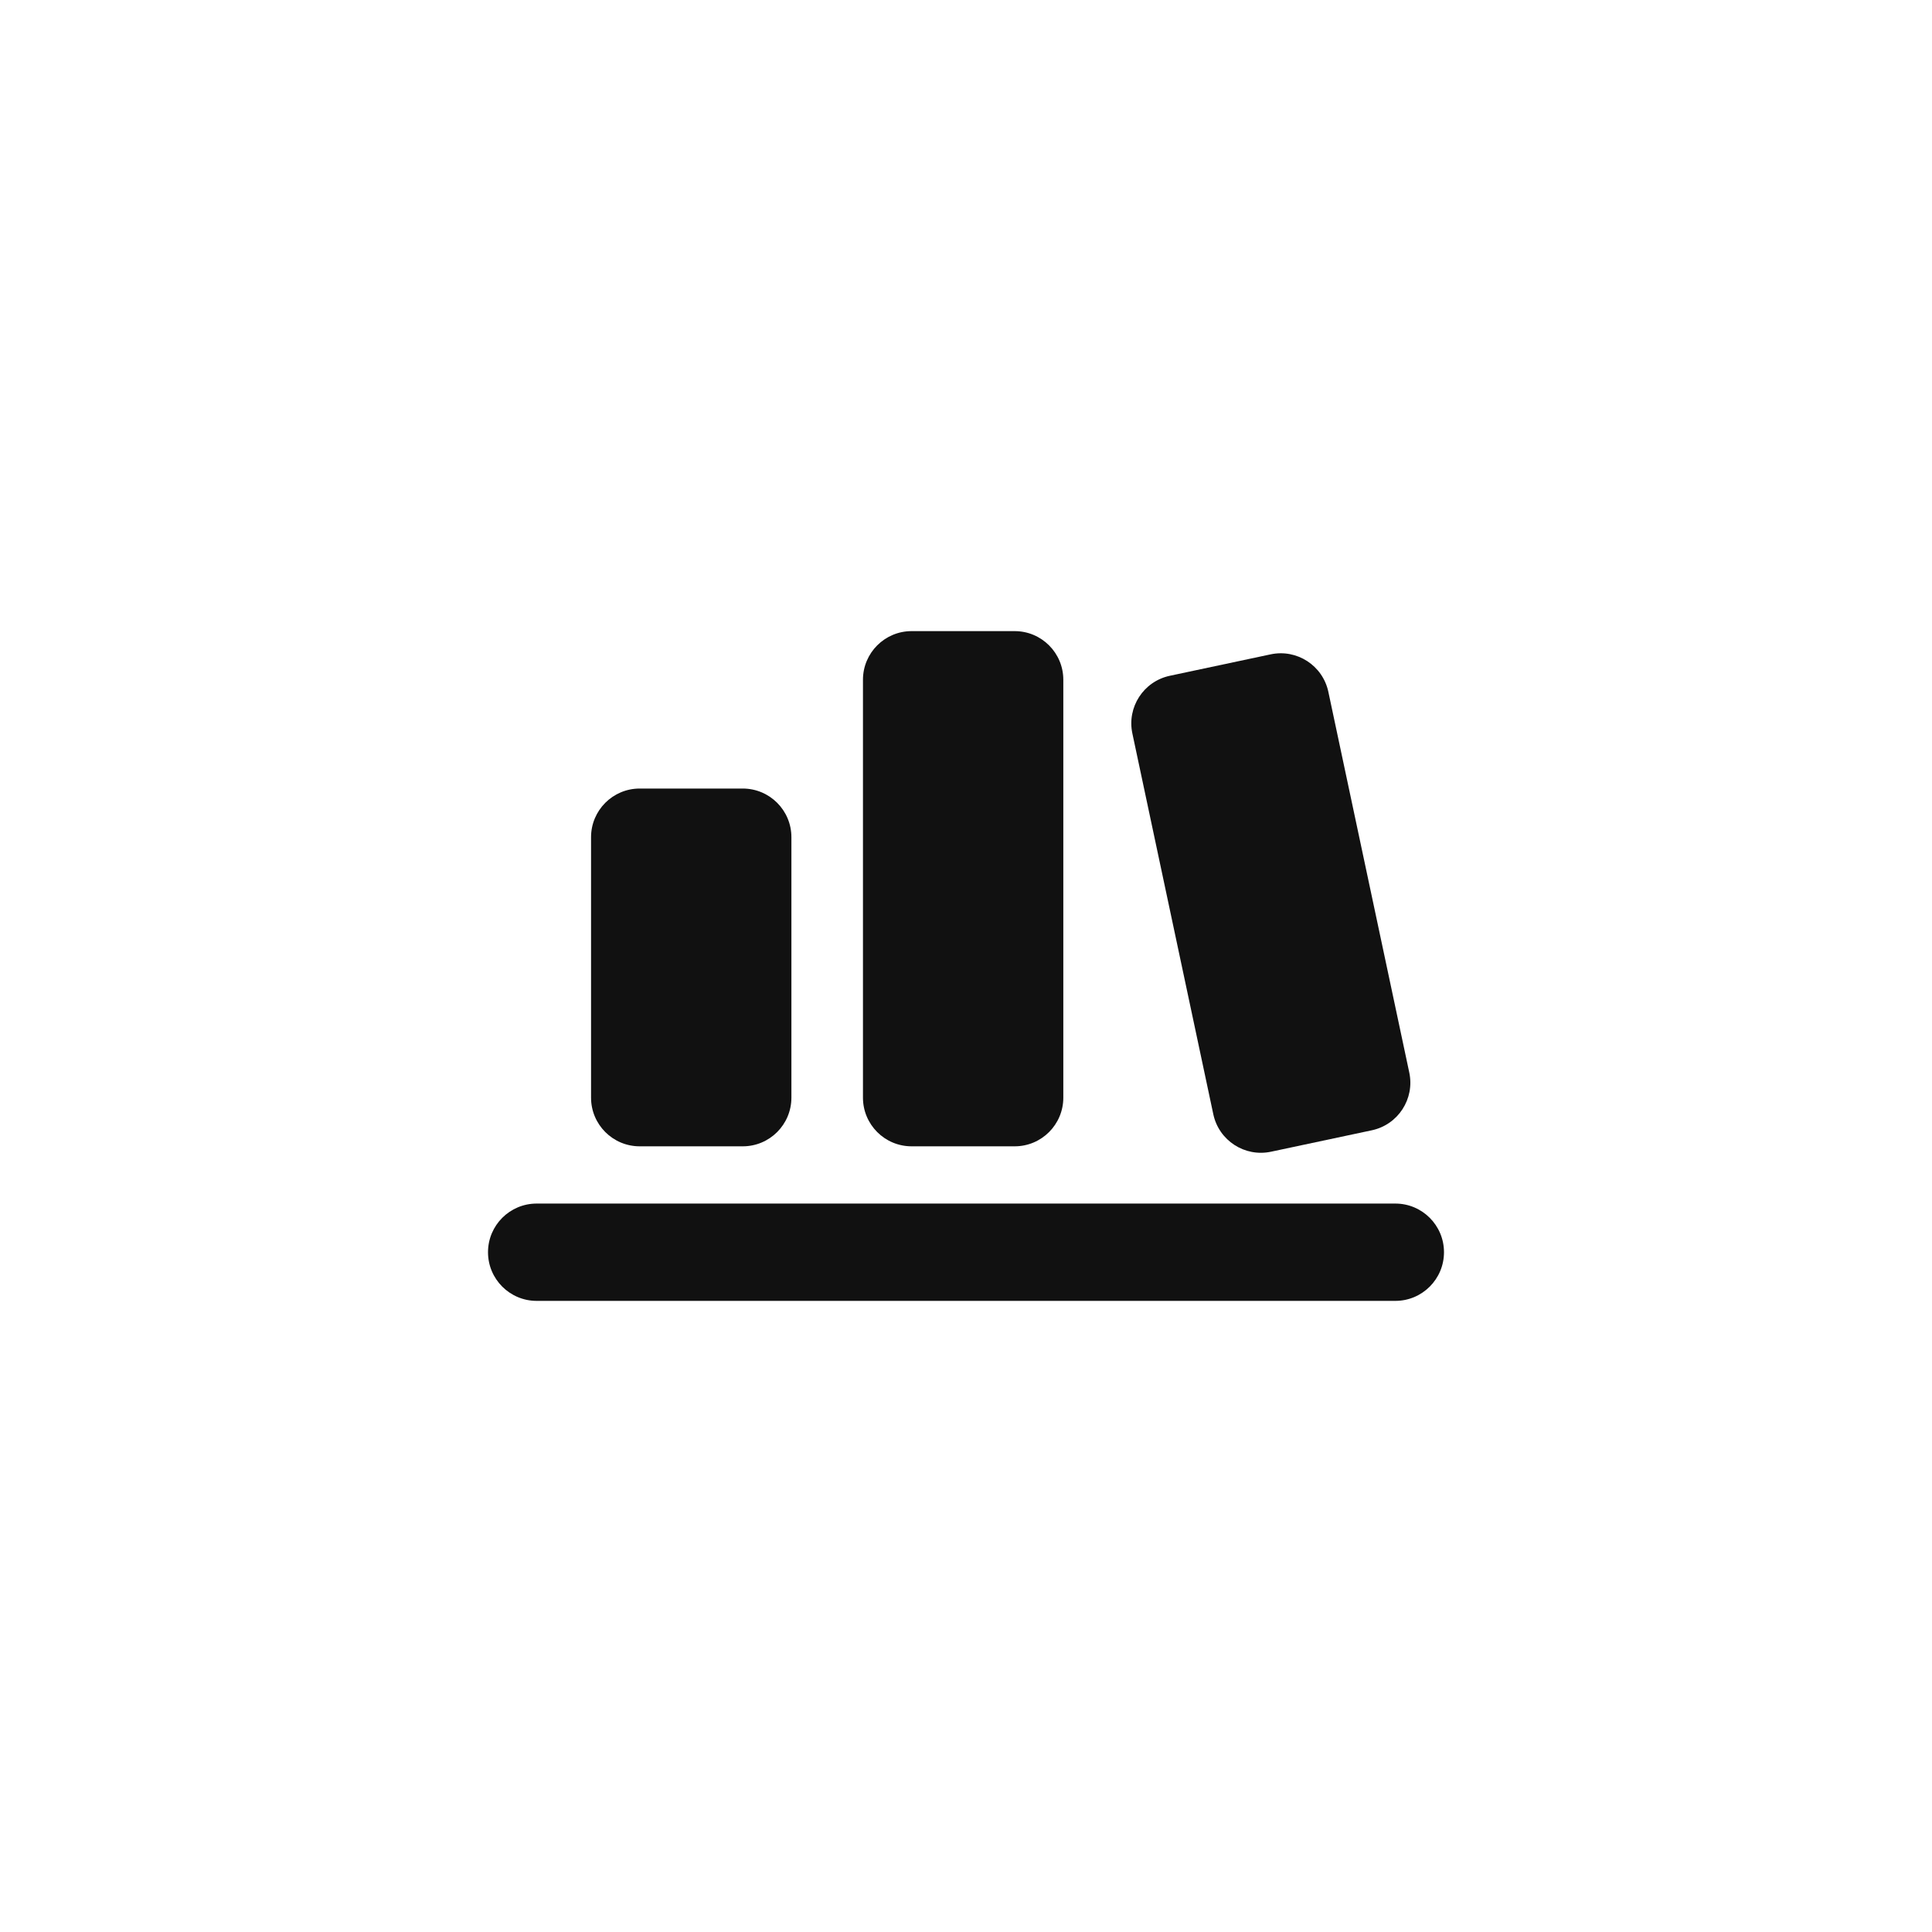
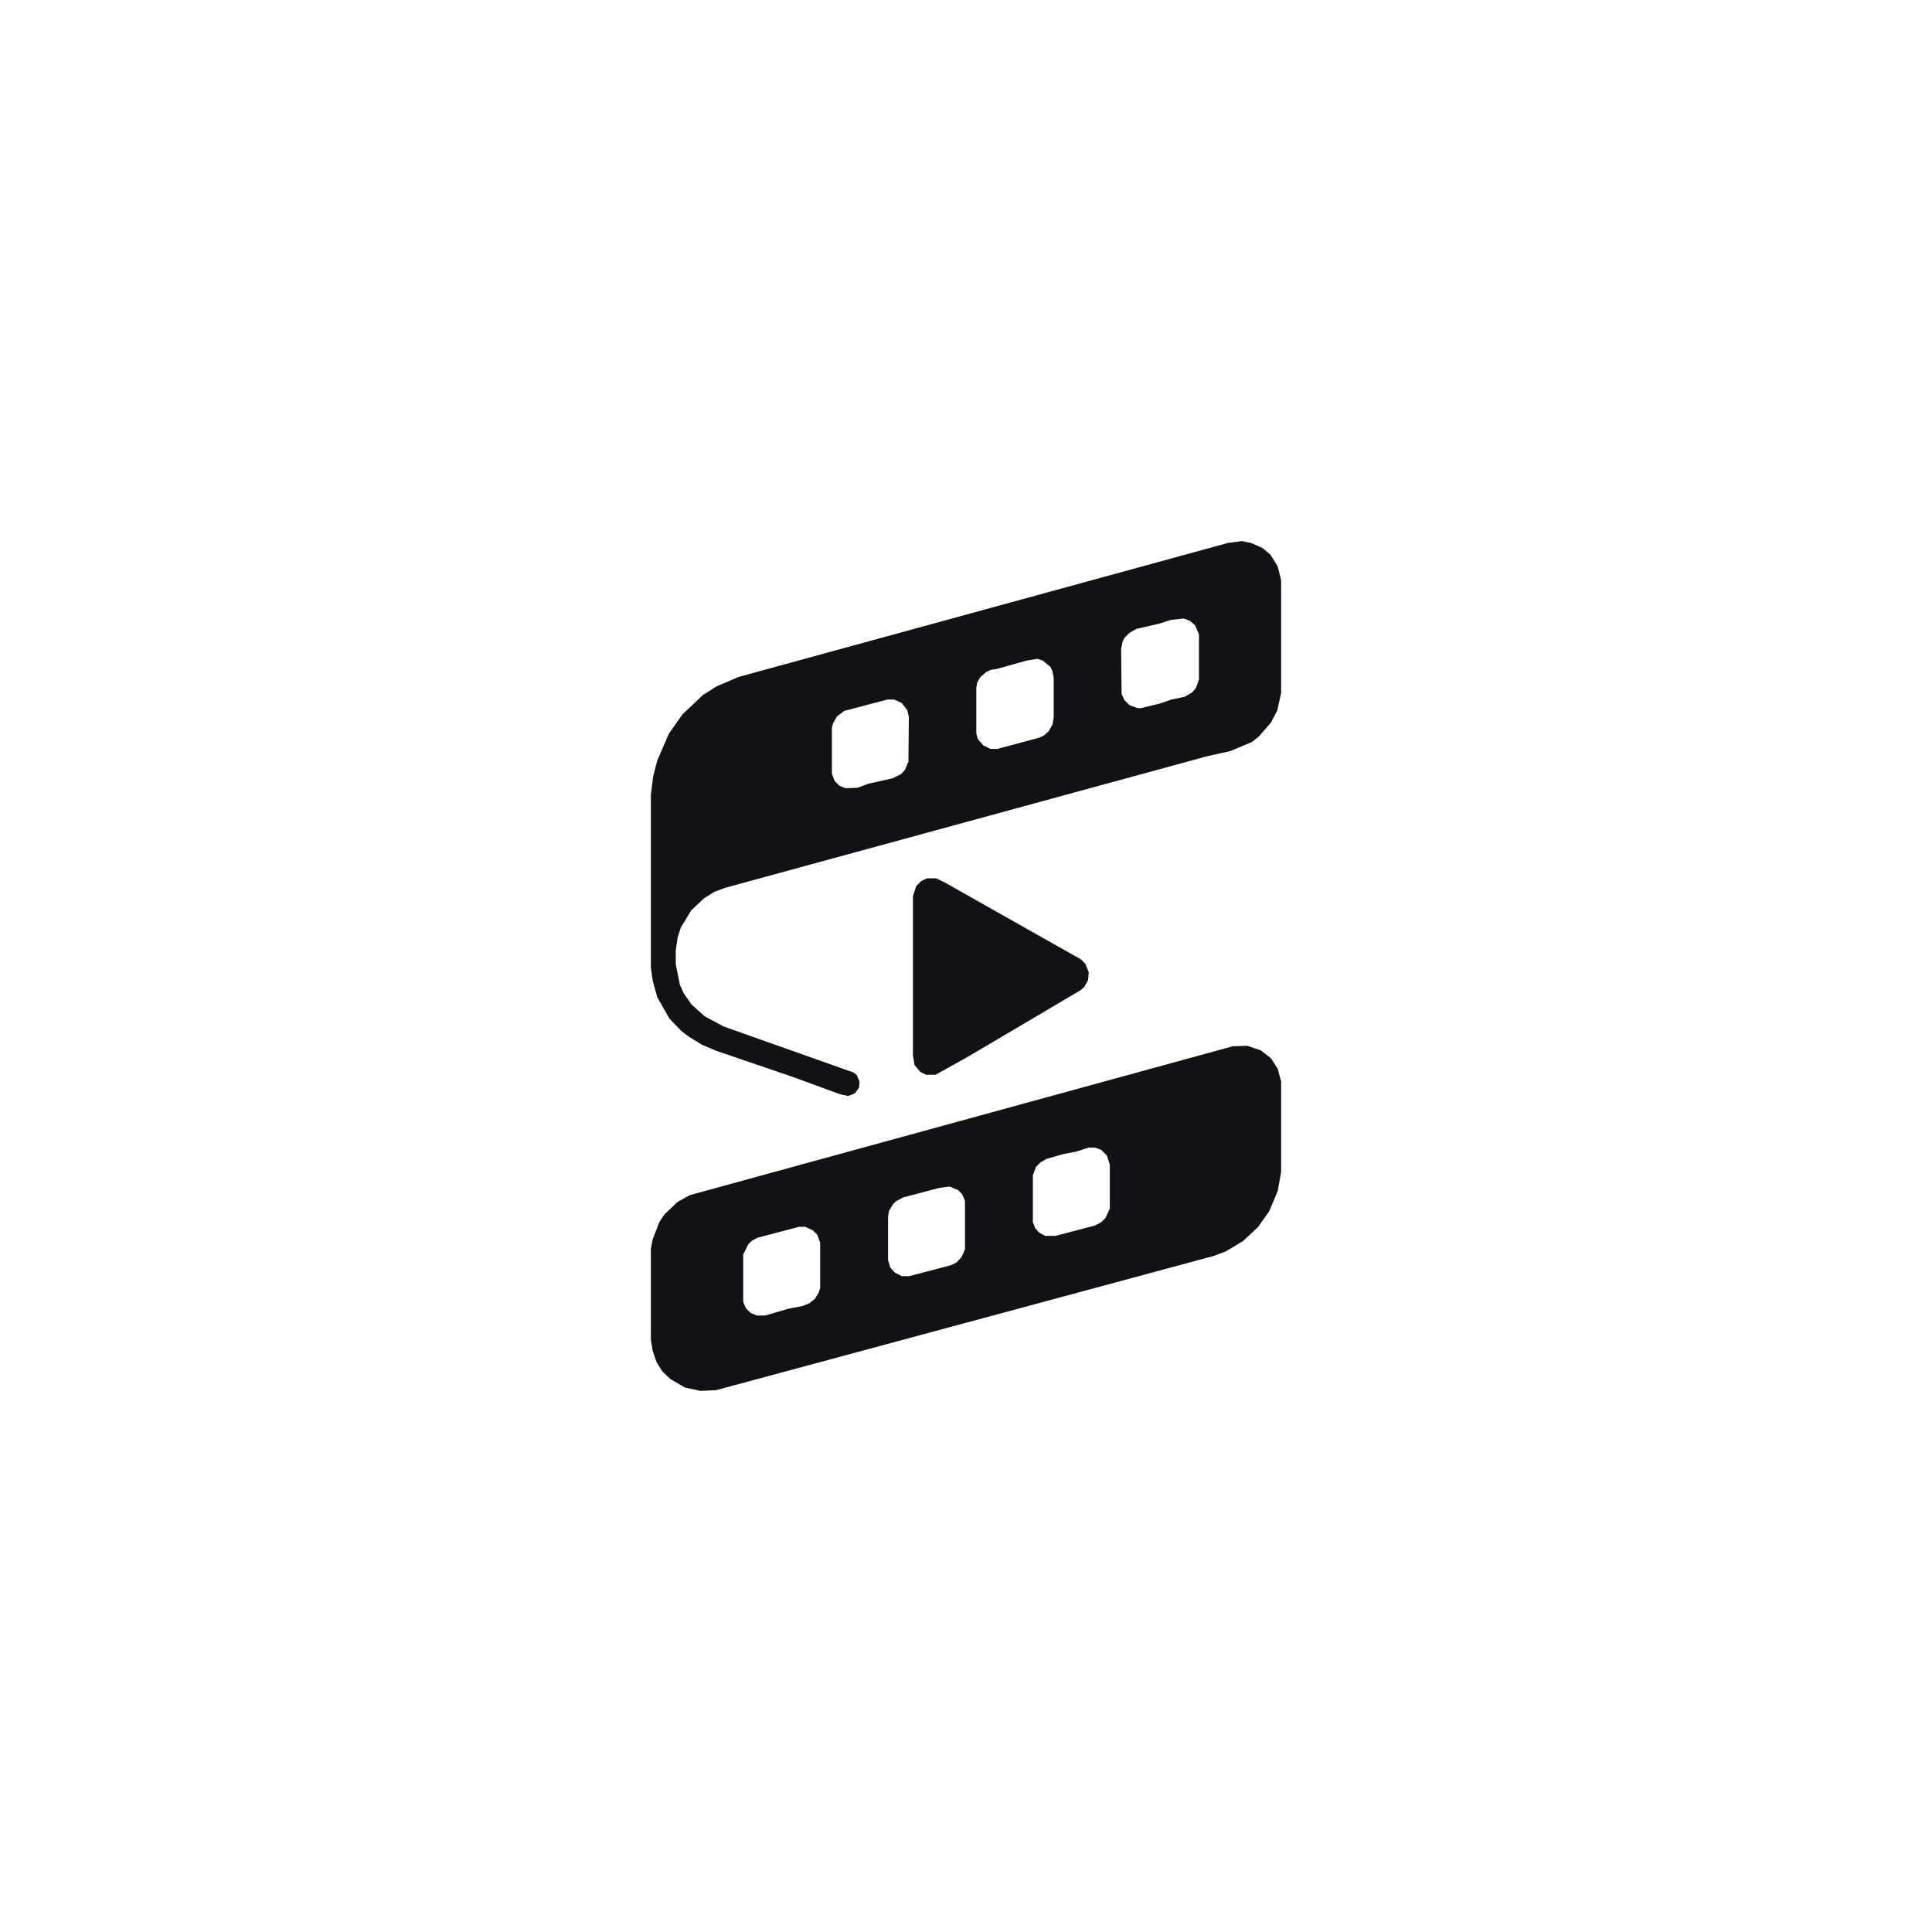
<svg xmlns="http://www.w3.org/2000/svg" viewBox="0 0 432 432">
-   <g fill="#111111" transform="translate(216 216) scale(.32) translate(-512 -484)">
-     <rect x="250" y="360" width="140" height="250" rx="34" />
-     <rect x="440" y="250" width="140" height="360" rx="34" />
-     <g transform="rotate(-12 725 440)">
-       <rect x="655" y="270" width="140" height="340" rx="34" />
-     </g>
-     <rect x="178" y="650" width="668" height="68" rx="34" />
+   <g fill="#111216" fill-rule="evenodd" transform="translate(216 216) scale(0.506) translate(-139.25 -187.75)">
+     <path id="top" d="M273.8 6.0 L270.2 3.0 L265.2 0.8 L261.2 0.0 L255.0 0.8 L38.8 60.0 L29.0 64.2 L23.0 68.0 L14.0 76.5 L8.0 85.0 L2.8 97.0 L1.0 104.0 L0.0 112.0 L0.0 188.5 L0.8 194.2 L2.8 201.5 L8.2 211.0 L13.5 216.5 L16.8 219.0 L22.5 222.5 L28.8 225.2 L62.8 236.8 L83.8 244.5 L87.2 245.2 L90.2 244.0 L92.0 241.5 L92.2 238.8 L91.0 236.0 L89.5 234.8 L32.2 214.5 L23.8 210.0 L18.0 204.8 L14.5 199.8 L12.8 196.0 L11.0 187.0 L11.0 180.8 L11.8 175.2 L13.2 170.8 L17.8 163.2 L23.5 157.8 L28.0 155.0 L32.8 153.2 L246.0 95.0 L256.0 92.8 L265.5 88.8 L268.5 86.5 L274.0 80.2 L276.8 74.8 L278.5 67.2 L278.5 17.2 L277.0 11.2ZM110.8 71.5 L113.2 74.5 L114.0 77.5 L113.8 97.5 L112.2 101.2 L110.5 103.0 L106.8 104.8 L96.2 107.2 L91.2 109.0 L86.0 109.2 L83.2 108.0 L81.2 106.0 L80.0 102.8 L80.0 82.5 L80.5 80.5 L82.2 77.5 L85.5 75.0 L104.5 70.0 L107.5 70.0ZM176.5 55.5 L177.5 57.5 L178.0 60.5 L178.0 78.0 L177.5 81.0 L175.8 84.0 L173.8 85.8 L171.8 86.8 L153.2 91.8 L150.0 91.8 L146.8 90.2 L144.5 87.5 L143.8 85.0 L143.8 64.8 L144.2 62.5 L145.5 60.2 L148.2 57.8 L150.5 56.8 L152.8 56.5 L166.0 52.8 L170.8 52.0 L173.2 52.8ZM238.2 35.2 L240.5 37.2 L242.2 41.2 L242.2 61.2 L240.8 65.0 L239.0 67.0 L235.8 68.8 L230.0 70.0 L224.8 71.8 L216.5 73.8 L215.0 73.8 L211.5 72.5 L209.2 70.2 L208.0 67.5 L207.8 47.5 L208.5 44.2 L209.5 42.5 L211.5 40.5 L214.5 38.8 L224.5 36.5 L229.8 34.8 L235.5 34.2Z" />
+     <path id="play" d="M122.0 149.0 L119.5 150.2 L117.2 152.5 L115.8 157.0 L115.8 227.2 L116.5 231.5 L119.0 234.5 L121.5 235.8 L125.8 235.8 L139.5 228.2 L189.8 198.5 L191.5 197.0 L193.2 194.0 L193.5 190.5 L192.0 186.8 L190.0 184.8 L129.8 150.8 L126.0 149.0Z" />
+     <path id="bottom" d="M277.0 233.2 L274.0 228.5 L269.5 225.0 L263.5 223.0 L257.2 223.2 L17.2 289.0 L11.8 292.0 L6.0 297.5 L3.8 300.8 L0.8 308.5 L0.0 312.8 L0.0 353.0 L0.8 357.8 L2.5 362.8 L5.0 366.8 L8.5 370.2 L15.0 374.0 L21.8 375.5 L28.8 375.2 L249.0 315.8 L254.2 313.8 L261.8 309.2 L268.2 303.2 L273.2 296.2 L277.0 287.2 L278.5 278.8 L278.5 238.8ZM71.5 304.5 L73.5 306.5 L74.8 310.0 L74.8 330.0 L74.2 332.0 L72.5 334.8 L70.0 336.8 L67.0 338.0 L60.8 339.2 L50.5 342.2 L46.8 342.2 L44.0 341.0 L42.0 339.0 L40.8 336.2 L40.8 315.2 L43.0 310.8 L44.5 309.2 L47.2 307.8 L65.5 303.0 L68.2 303.0ZM135.8 286.8 L137.5 288.5 L138.8 291.5 L138.8 313.0 L137.2 316.5 L135.0 318.8 L132.5 320.0 L114.2 324.8 L110.8 324.8 L107.8 323.2 L105.8 321.0 L104.8 317.8 L104.8 298.5 L105.2 296.0 L107.0 293.0 L108.2 291.8 L111.5 290.0 L127.5 285.8 L132.0 285.2ZM199.0 269.0 L201.5 271.5 L202.8 275.5 L202.8 295.0 L200.8 299.2 L199.0 301.0 L196.0 302.5 L178.8 307.0 L174.2 307.0 L171.5 305.5 L169.8 303.5 L168.8 301.0 L168.8 280.2 L170.2 276.5 L172.2 274.5 L174.8 273.0 L182.5 270.8 L187.8 269.8 L193.5 268.0 L196.2 268.0Z" />
  </g>
</svg>
